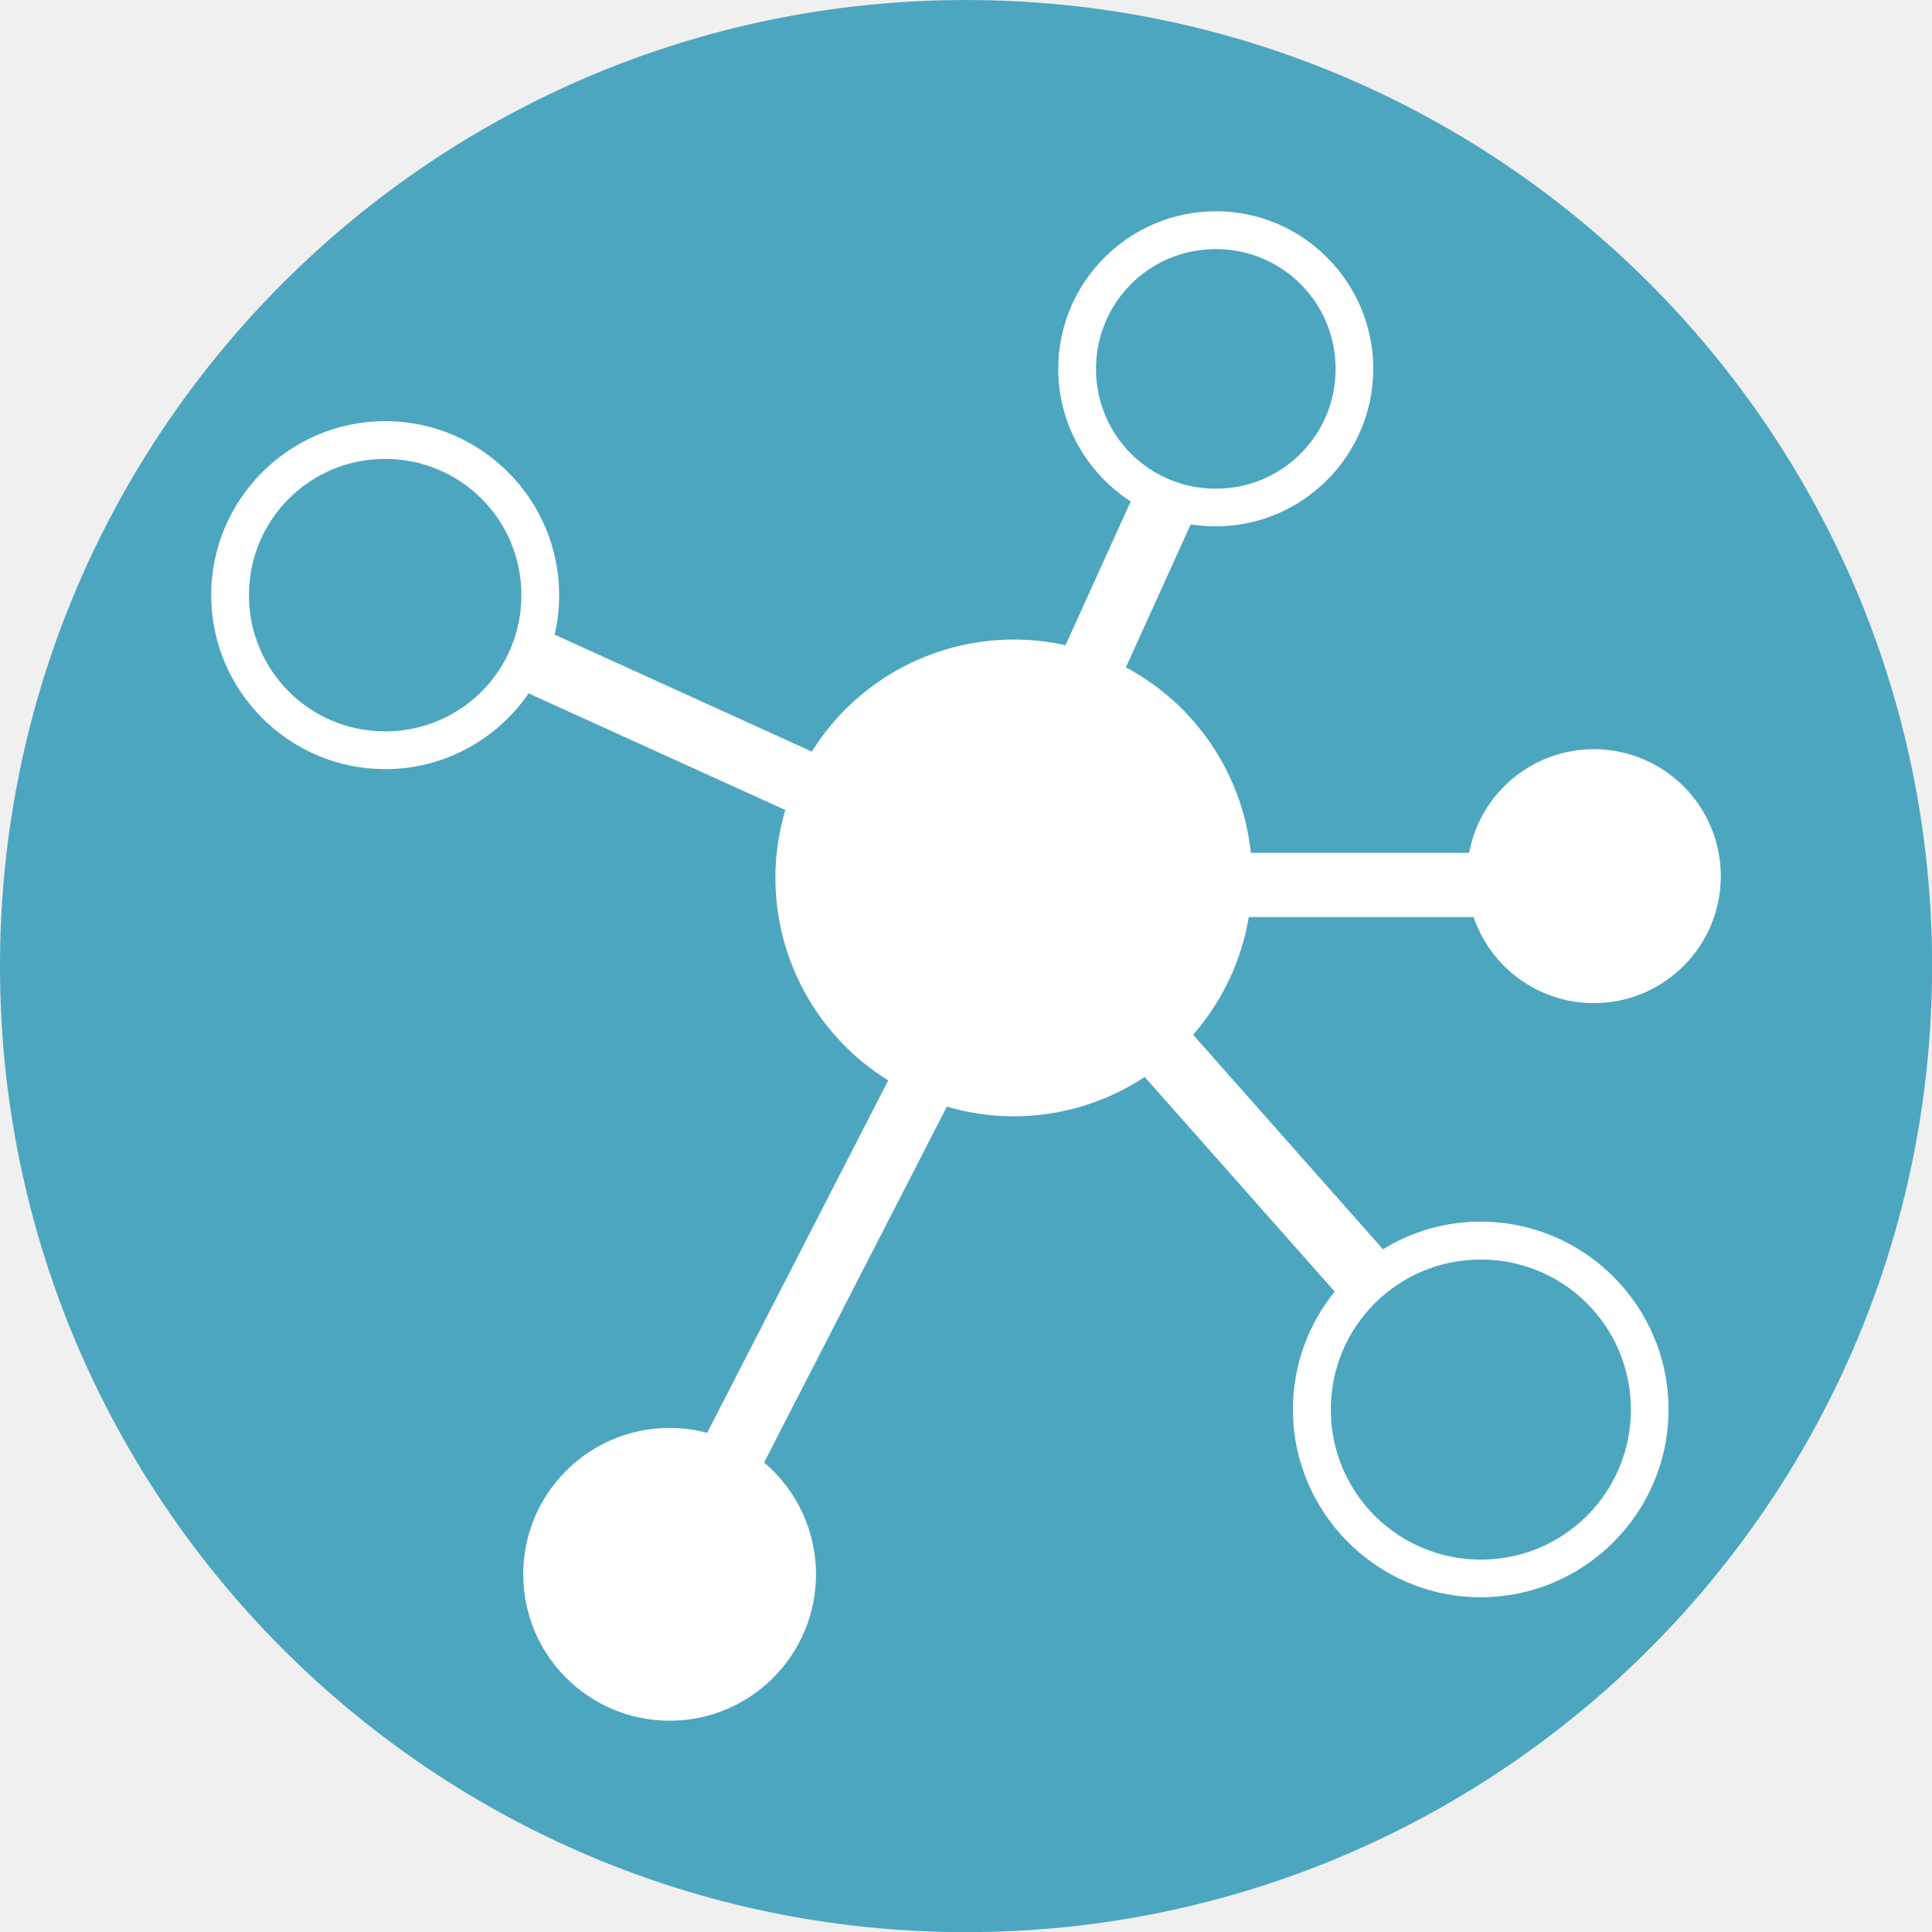
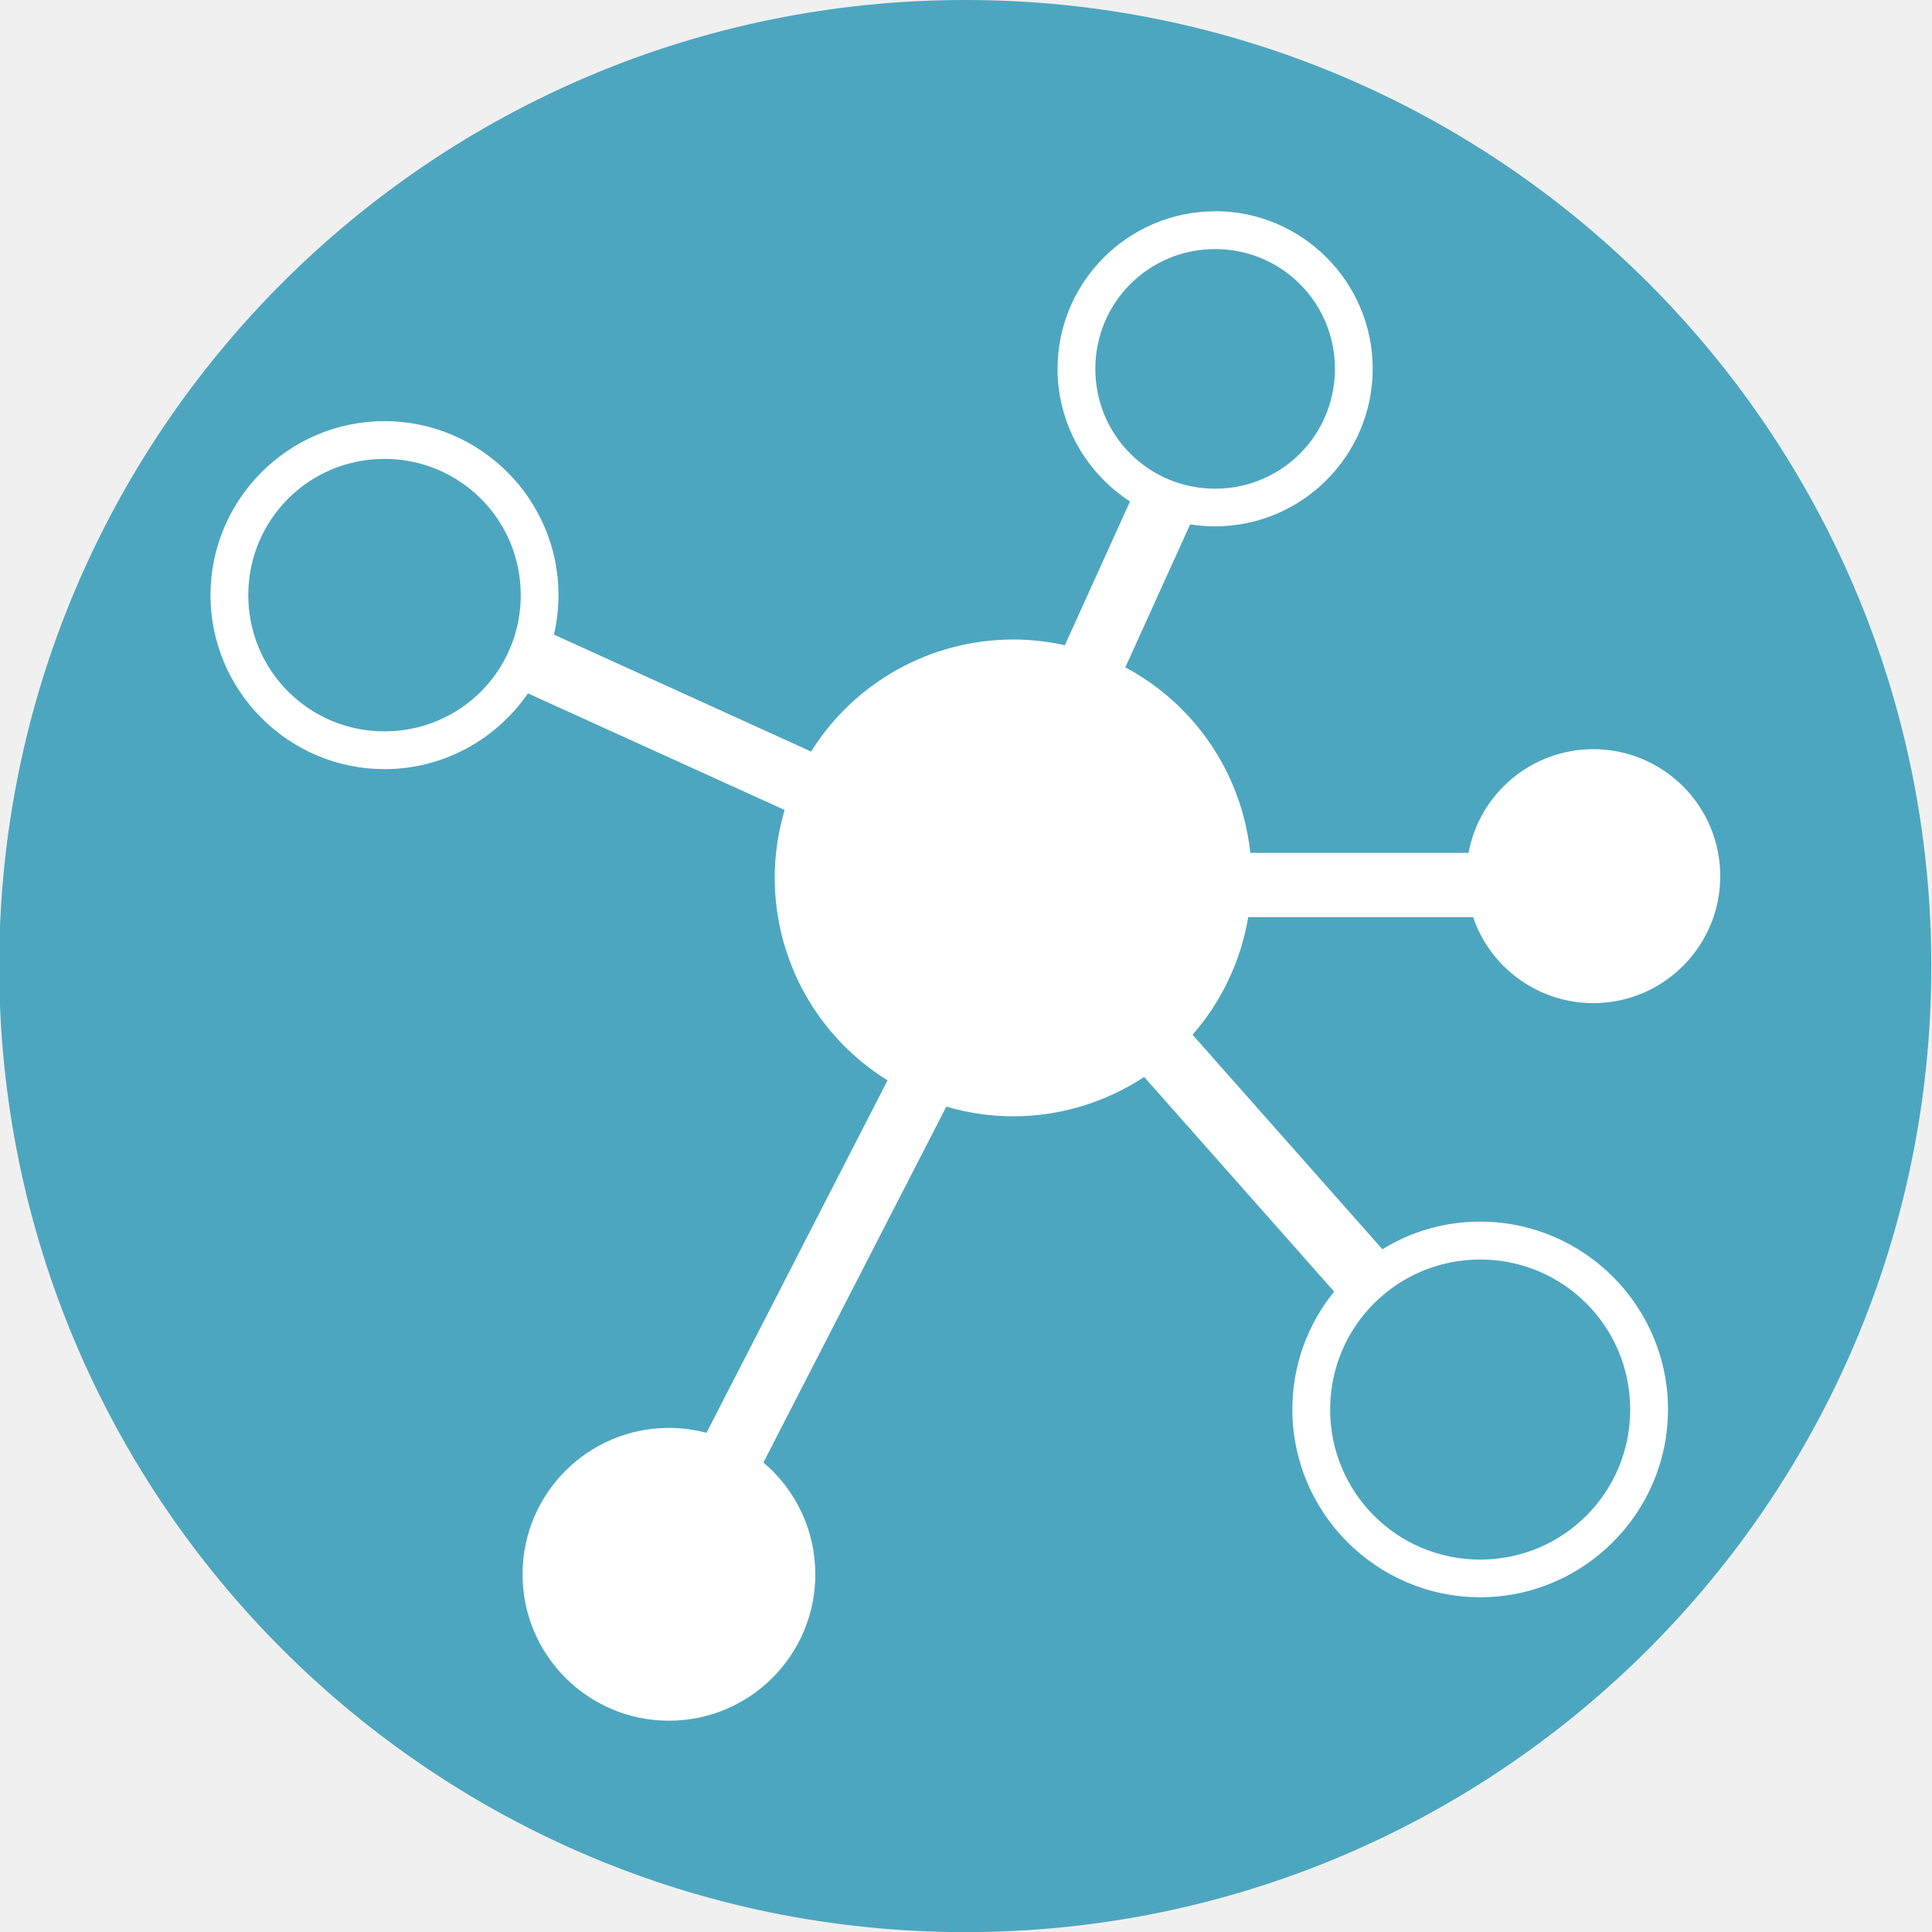
- <svg xmlns="http://www.w3.org/2000/svg" width="16.933mm" height="16.933mm" viewBox="0 0 16.933 16.933" version="1.1" id="svg1354" xml:space="preserve">
-   <defs id="defs1351" />
-   <g id="layer1" transform="translate(-106.3561,-53.39387)">
-     <circle id="Oval-1" fill="#1191bb" cx="114.823" cy="61.861" r="8.467" style="fill:#4da6bf;fill-opacity:1;fill-rule:evenodd;stroke:none;stroke-width:0.265" />
-     <path id="path1539" style="fill:#ffffff;fill-opacity:1;stroke-width:0.685;stroke-linejoin:round;stroke-miterlimit:8.5;paint-order:markers fill stroke;stop-color:#000000" d="m 117.012,55.246 c -0.761,0 -1.381,0.62 -1.381,1.381 0,0.486 0.254,0.915 0.635,1.162 l -0.571,1.26 a 2.09,2.09 0 0 0 -0.454,-0.05 2.09,2.09 0 0 0 -1.77,0.982 l -2.254,-1.025 c 0.026,-0.111 0.04,-0.227 0.04,-0.346 0,-0.84 -0.685,-1.525 -1.525,-1.525 -0.84,0 -1.525,0.685 -1.525,1.525 0,0.84 0.685,1.525 1.525,1.525 0.521,0 0.982,-0.264 1.257,-0.664 l 2.25,1.022 a 2.09,2.09 0 0 0 -0.087,0.595 2.09,2.09 0 0 0 0.989,1.775 l -1.587,3.089 a 1.283,1.283 0 0 0 -0.329,-0.043 1.283,1.283 0 0 0 -1.283,1.283 1.283,1.283 0 0 0 1.283,1.283 1.283,1.283 0 0 0 1.283,-1.283 1.283,1.283 0 0 0 -0.455,-0.98 l 1.602,-3.119 a 2.09,2.09 0 0 0 0.586,0.085 2.09,2.09 0 0 0 1.148,-0.345 l 1.665,1.881 c -0.229,0.283 -0.366,0.642 -0.366,1.033 0,0.907 0.739,1.646 1.646,1.646 0.907,0 1.646,-0.739 1.646,-1.646 0,-0.907 -0.739,-1.646 -1.646,-1.646 -0.314,0 -0.607,0.088 -0.857,0.242 l -1.664,-1.88 a 2.09,2.09 0 0 0 0.488,-1.031 h 1.971 a 1.113,1.113 0 0 0 1.053,0.754 1.113,1.113 0 0 0 1.113,-1.113 1.113,1.113 0 0 0 -1.113,-1.113 1.113,1.113 0 0 0 -1.093,0.909 h -1.913 a 2.09,2.09 0 0 0 -1.095,-1.626 l 0.568,-1.253 c 0.071,0.011 0.145,0.017 0.219,0.017 0.761,0 1.381,-0.62 1.381,-1.381 0,-0.761 -0.62,-1.381 -1.381,-1.381 z m 0,0.331 c 0.582,0 1.05,0.468 1.05,1.05 0,0.582 -0.468,1.05 -1.05,1.05 -0.582,0 -1.05,-0.468 -1.05,-1.05 0,-0.582 0.468,-1.05 1.05,-1.05 z m -7.28,1.839 c 0.661,0 1.194,0.532 1.194,1.194 0,0.661 -0.532,1.194 -1.194,1.194 -0.661,0 -1.194,-0.533 -1.194,-1.194 0,-0.661 0.532,-1.194 1.194,-1.194 z m 9.603,7.017 c 0.728,0 1.315,0.587 1.315,1.315 0,0.728 -0.587,1.315 -1.315,1.315 -0.728,0 -1.315,-0.587 -1.315,-1.315 0,-0.728 0.587,-1.315 1.315,-1.315 z" />
+ <svg xmlns="http://www.w3.org/2000/svg" id="svg1354" width="16.933mm" height="16.933mm" version="1.1" viewBox="0 0 16.933 16.933" xml:space="preserve">
+   <g id="layer1" transform="translate(-106.36 -53.394)">
+     <circle id="Oval-1" cx="114.82" cy="61.861" r="8.467" fill="#4da6bf" fill-rule="evenodd" />
+     <path id="path1539" d="m117.01 55.246c-0.761 0-1.381 0.62-1.381 1.381 0 0.486 0.254 0.915 0.635 1.162l-0.571 1.26a2.09 2.09 0 0 0-0.454-0.05 2.09 2.09 0 0 0-1.77 0.982l-2.254-1.025c0.026-0.111 0.04-0.227 0.04-0.346 0-0.84-0.685-1.525-1.525-1.525-0.84 0-1.525 0.685-1.525 1.525 0 0.84 0.685 1.525 1.525 1.525 0.521 0 0.982-0.264 1.257-0.664l2.25 1.022a2.09 2.09 0 0 0-0.087 0.595 2.09 2.09 0 0 0 0.989 1.775l-1.587 3.089a1.283 1.283 0 0 0-0.329-0.043 1.283 1.283 0 0 0-1.283 1.283 1.283 1.283 0 0 0 1.283 1.283 1.283 1.283 0 0 0 1.283-1.283 1.283 1.283 0 0 0-0.455-0.98l1.603-3.119a2.09 2.09 0 0 0 0.586 0.085 2.09 2.09 0 0 0 1.148-0.345l1.665 1.881c-0.229 0.283-0.366 0.642-0.366 1.033 0 0.907 0.739 1.646 1.646 1.646 0.907 0 1.646-0.739 1.646-1.646 0-0.907-0.739-1.646-1.646-1.646-0.314 0-0.607 0.088-0.857 0.242l-1.664-1.88a2.09 2.09 0 0 0 0.488-1.031h1.971a1.113 1.113 0 0 0 1.053 0.754 1.113 1.113 0 0 0 1.113-1.113 1.113 1.113 0 0 0-1.113-1.113 1.113 1.113 0 0 0-1.093 0.909h-1.913a2.09 2.09 0 0 0-1.095-1.626l0.568-1.253c0.071 0.011 0.145 0.017 0.219 0.017 0.761 0 1.381-0.62 1.381-1.381 0-0.761-0.62-1.381-1.381-1.381zm0 0.331c0.582 0 1.05 0.468 1.05 1.05 0 0.582-0.468 1.05-1.05 1.05-0.582 0-1.05-0.468-1.05-1.05 0-0.582 0.468-1.05 1.05-1.05zm-7.28 1.839c0.661 0 1.194 0.532 1.194 1.194s-0.532 1.194-1.194 1.194c-0.661 0-1.194-0.533-1.194-1.194s0.532-1.194 1.194-1.194zm9.603 7.017c0.728 0 1.315 0.587 1.315 1.315 0 0.728-0.587 1.315-1.315 1.315s-1.315-0.587-1.315-1.315c0-0.728 0.587-1.315 1.315-1.315z" fill="#fff" stop-color="#000000" stroke-linejoin="round" stroke-miterlimit="8.5" stroke-width=".685" style="paint-order:markers fill stroke" />
  </g>
</svg>
